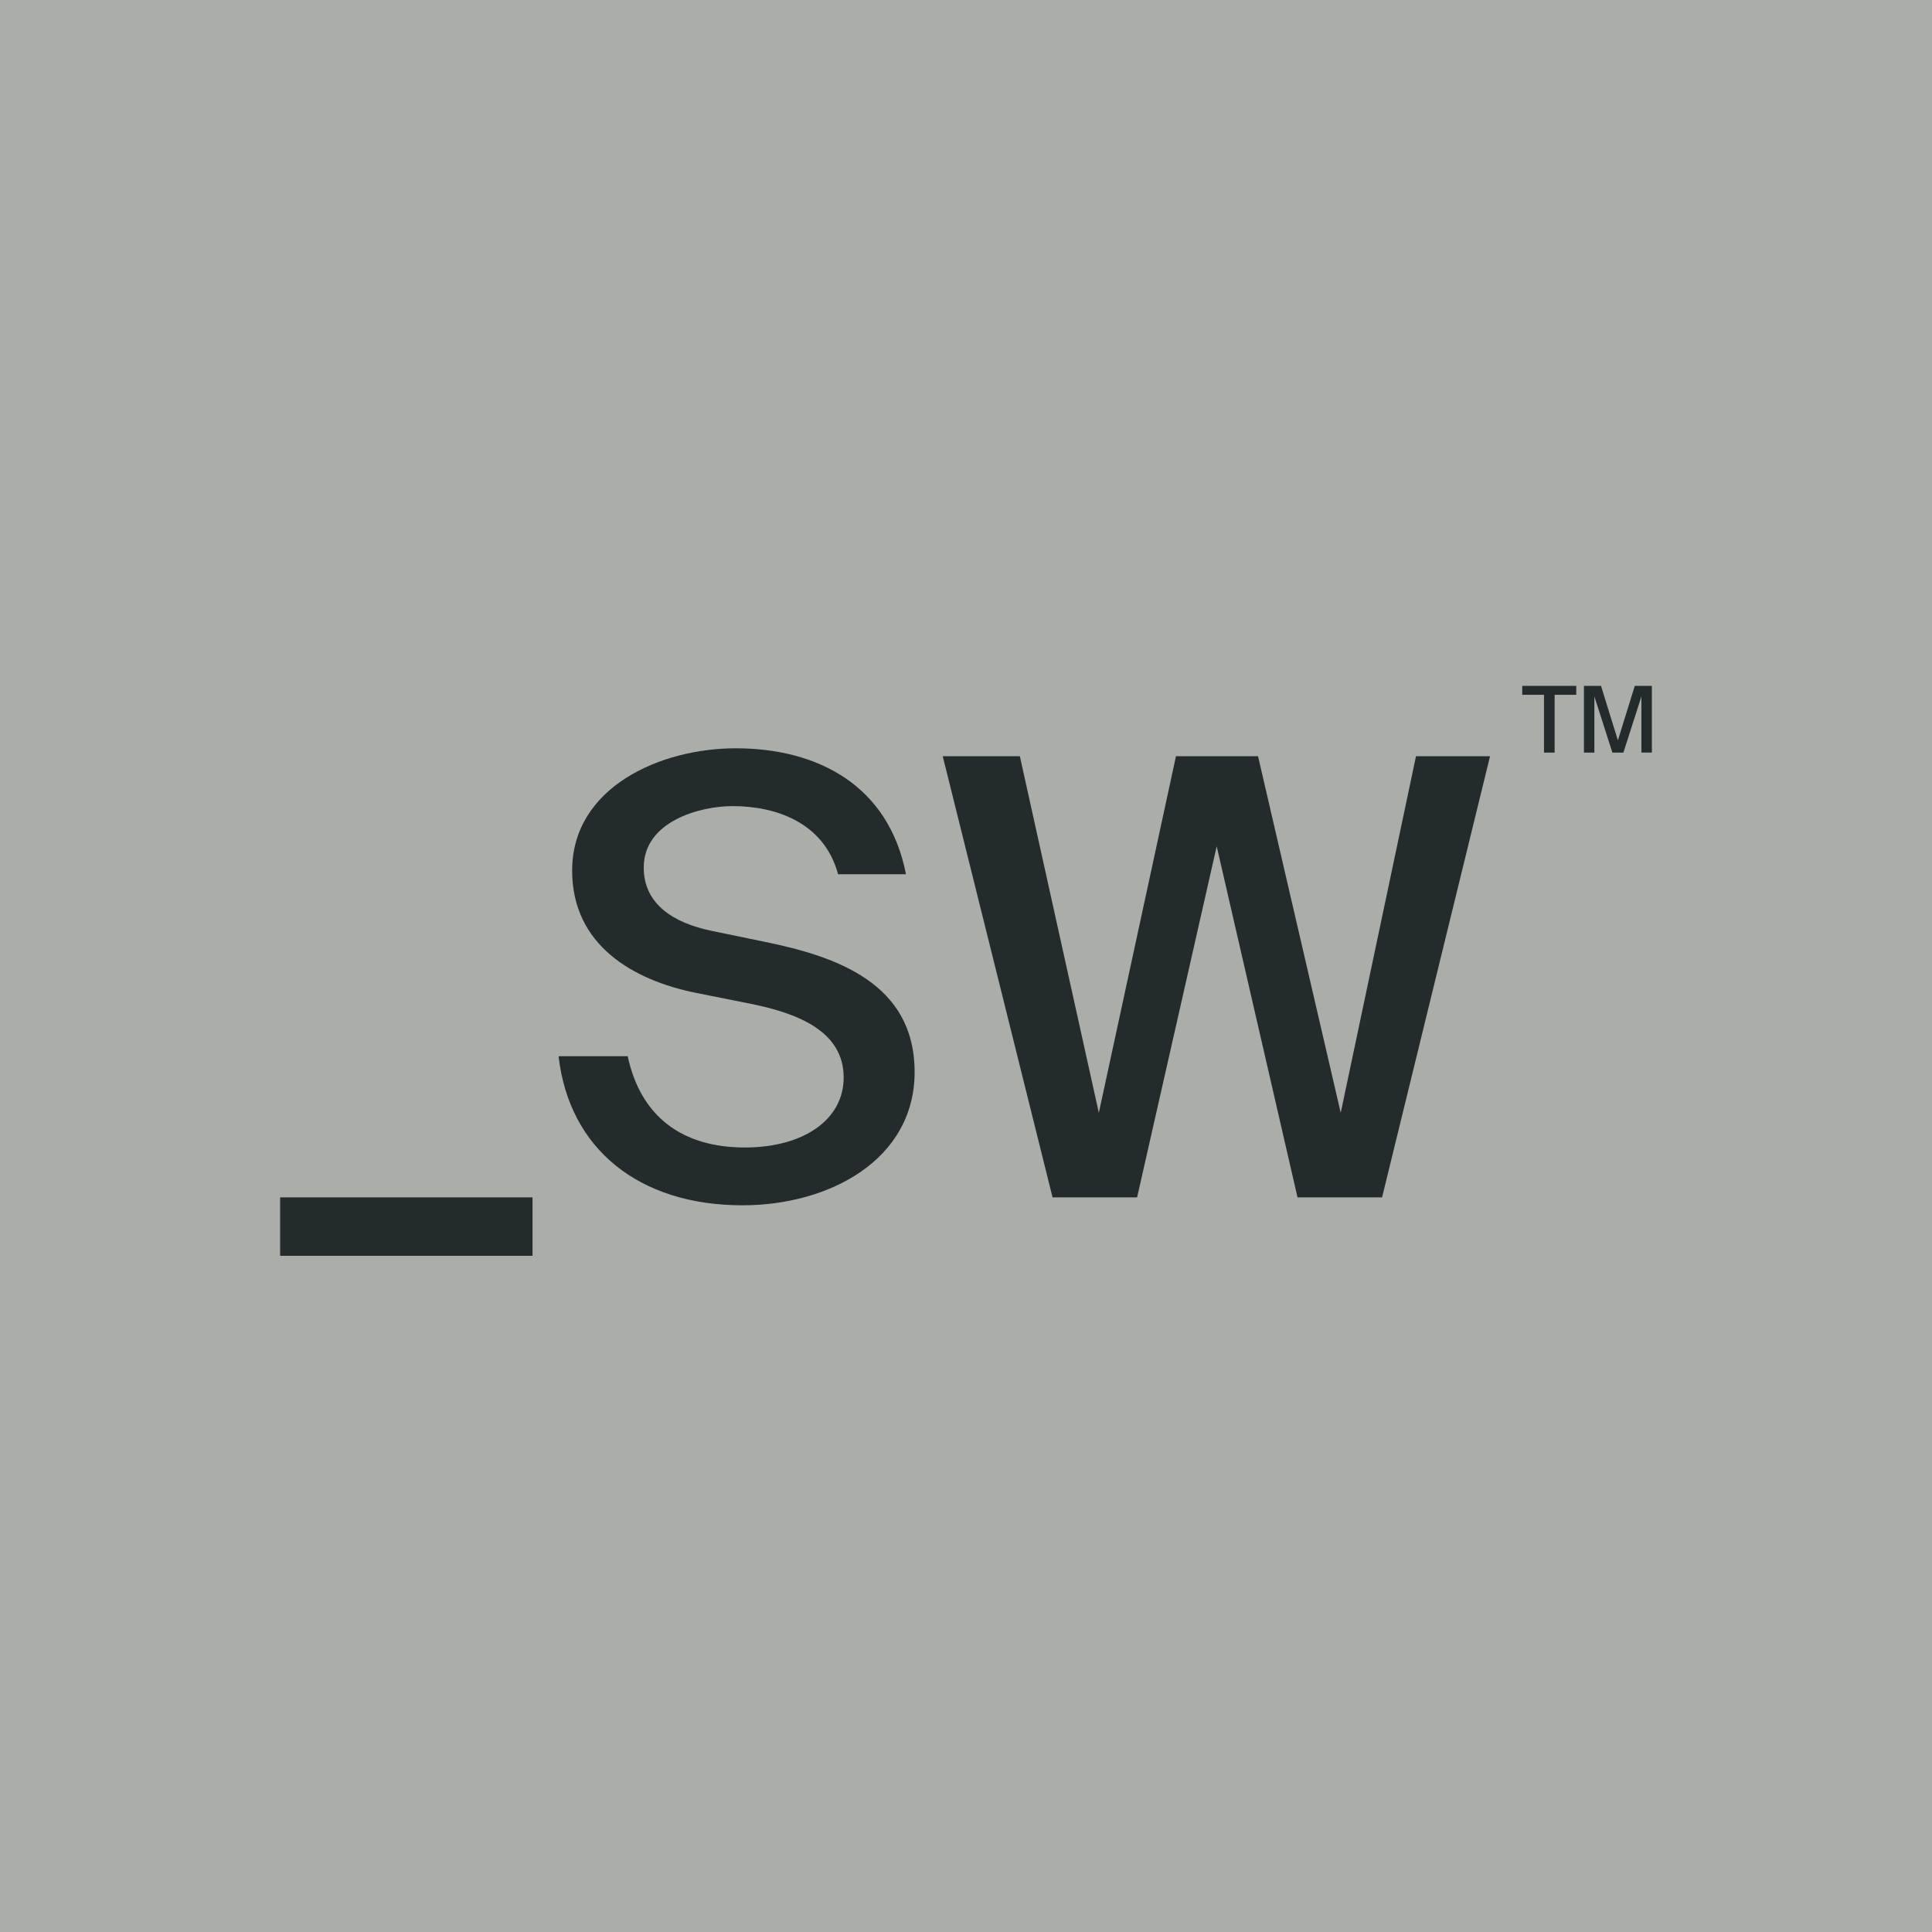
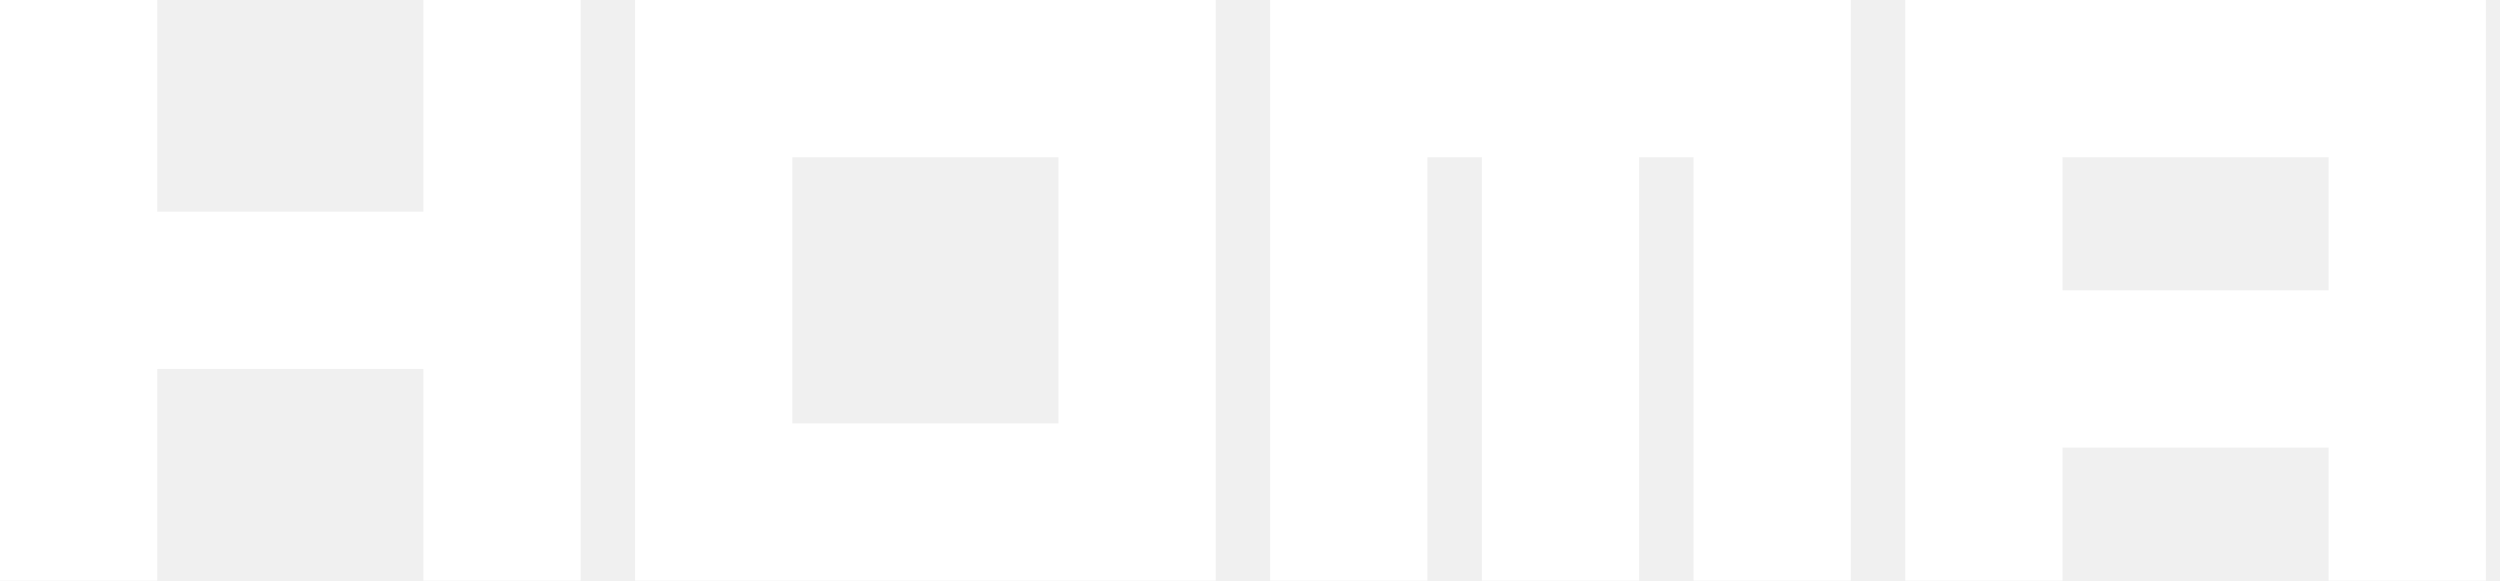
- <svg xmlns="http://www.w3.org/2000/svg" viewBox="0 0 200 200" fill="none">
-   <path fill="#ABADA8" d="M0 0h200v200H0z" />
-   <path d="M29 130h26.126v-6.047H29V130ZM72.068 102.787l5.685 1.134c4.983 1.008 9.582 2.898 9.582 7.622 0 4.41-4.216 7.244-10.22 7.244-6.516 0-10.796-3.212-12.137-9.449h-7.154c1.086 9.575 8.304 15.434 19.035 15.434 9.007 0 17.822-4.725 17.822-13.796 0-9.197-8.113-11.969-15.522-13.48l-5.494-1.134c-3.96-.82-7.026-2.772-7.026-6.551 0-4.788 5.813-6.363 9.198-6.363 4.407 0 9.454 1.638 10.923 7.055h7.026c-1.788-9.197-9.134-13.04-17.63-13.04-7.793 0-16.927 4.032-16.927 12.662 0 7.686 6.26 11.339 12.84 12.662ZM138.791 115.197l-8.56-36.914h-8.495l-7.985 36.914-8.176-36.914h-7.984l11.37 45.67h8.751l8.24-36.347 8.368 36.347h8.751l11.178-45.67h-7.665l-7.793 36.914ZM159.833 71.924v5.983h1.101v-5.983h2.241V71h-5.593v.924h2.251ZM166.914 77.907h1.14l1.864-5.811v5.81H171V71h-1.768l-1.748 5.64-1.749-5.64h-1.768v6.907h1.082v-5.811l1.865 5.81Z" fill="#242B2D" />
+ <svg xmlns="http://www.w3.org/2000/svg" viewBox="0 0 155 36" fill="none">
+   <path d="M118.125 0v36h9.75v-8.25h16.5V36h9.75V0h-36Zm26.25 18h-16.5V9.75h16.5V18ZM78.75 36h9.75V9.75h3.375V36h9.75V9.75H105V36h9.75V0h-36v36ZM39.375 36h36V0h-36v36Zm9.75-26.25h16.5v16.5h-16.5V9.75ZM26.25 13.125H9.75V0H0v36h9.75V22.875h16.5V36H36V0h-9.75v13.125Z" fill="#FFFFFF" />
</svg>
